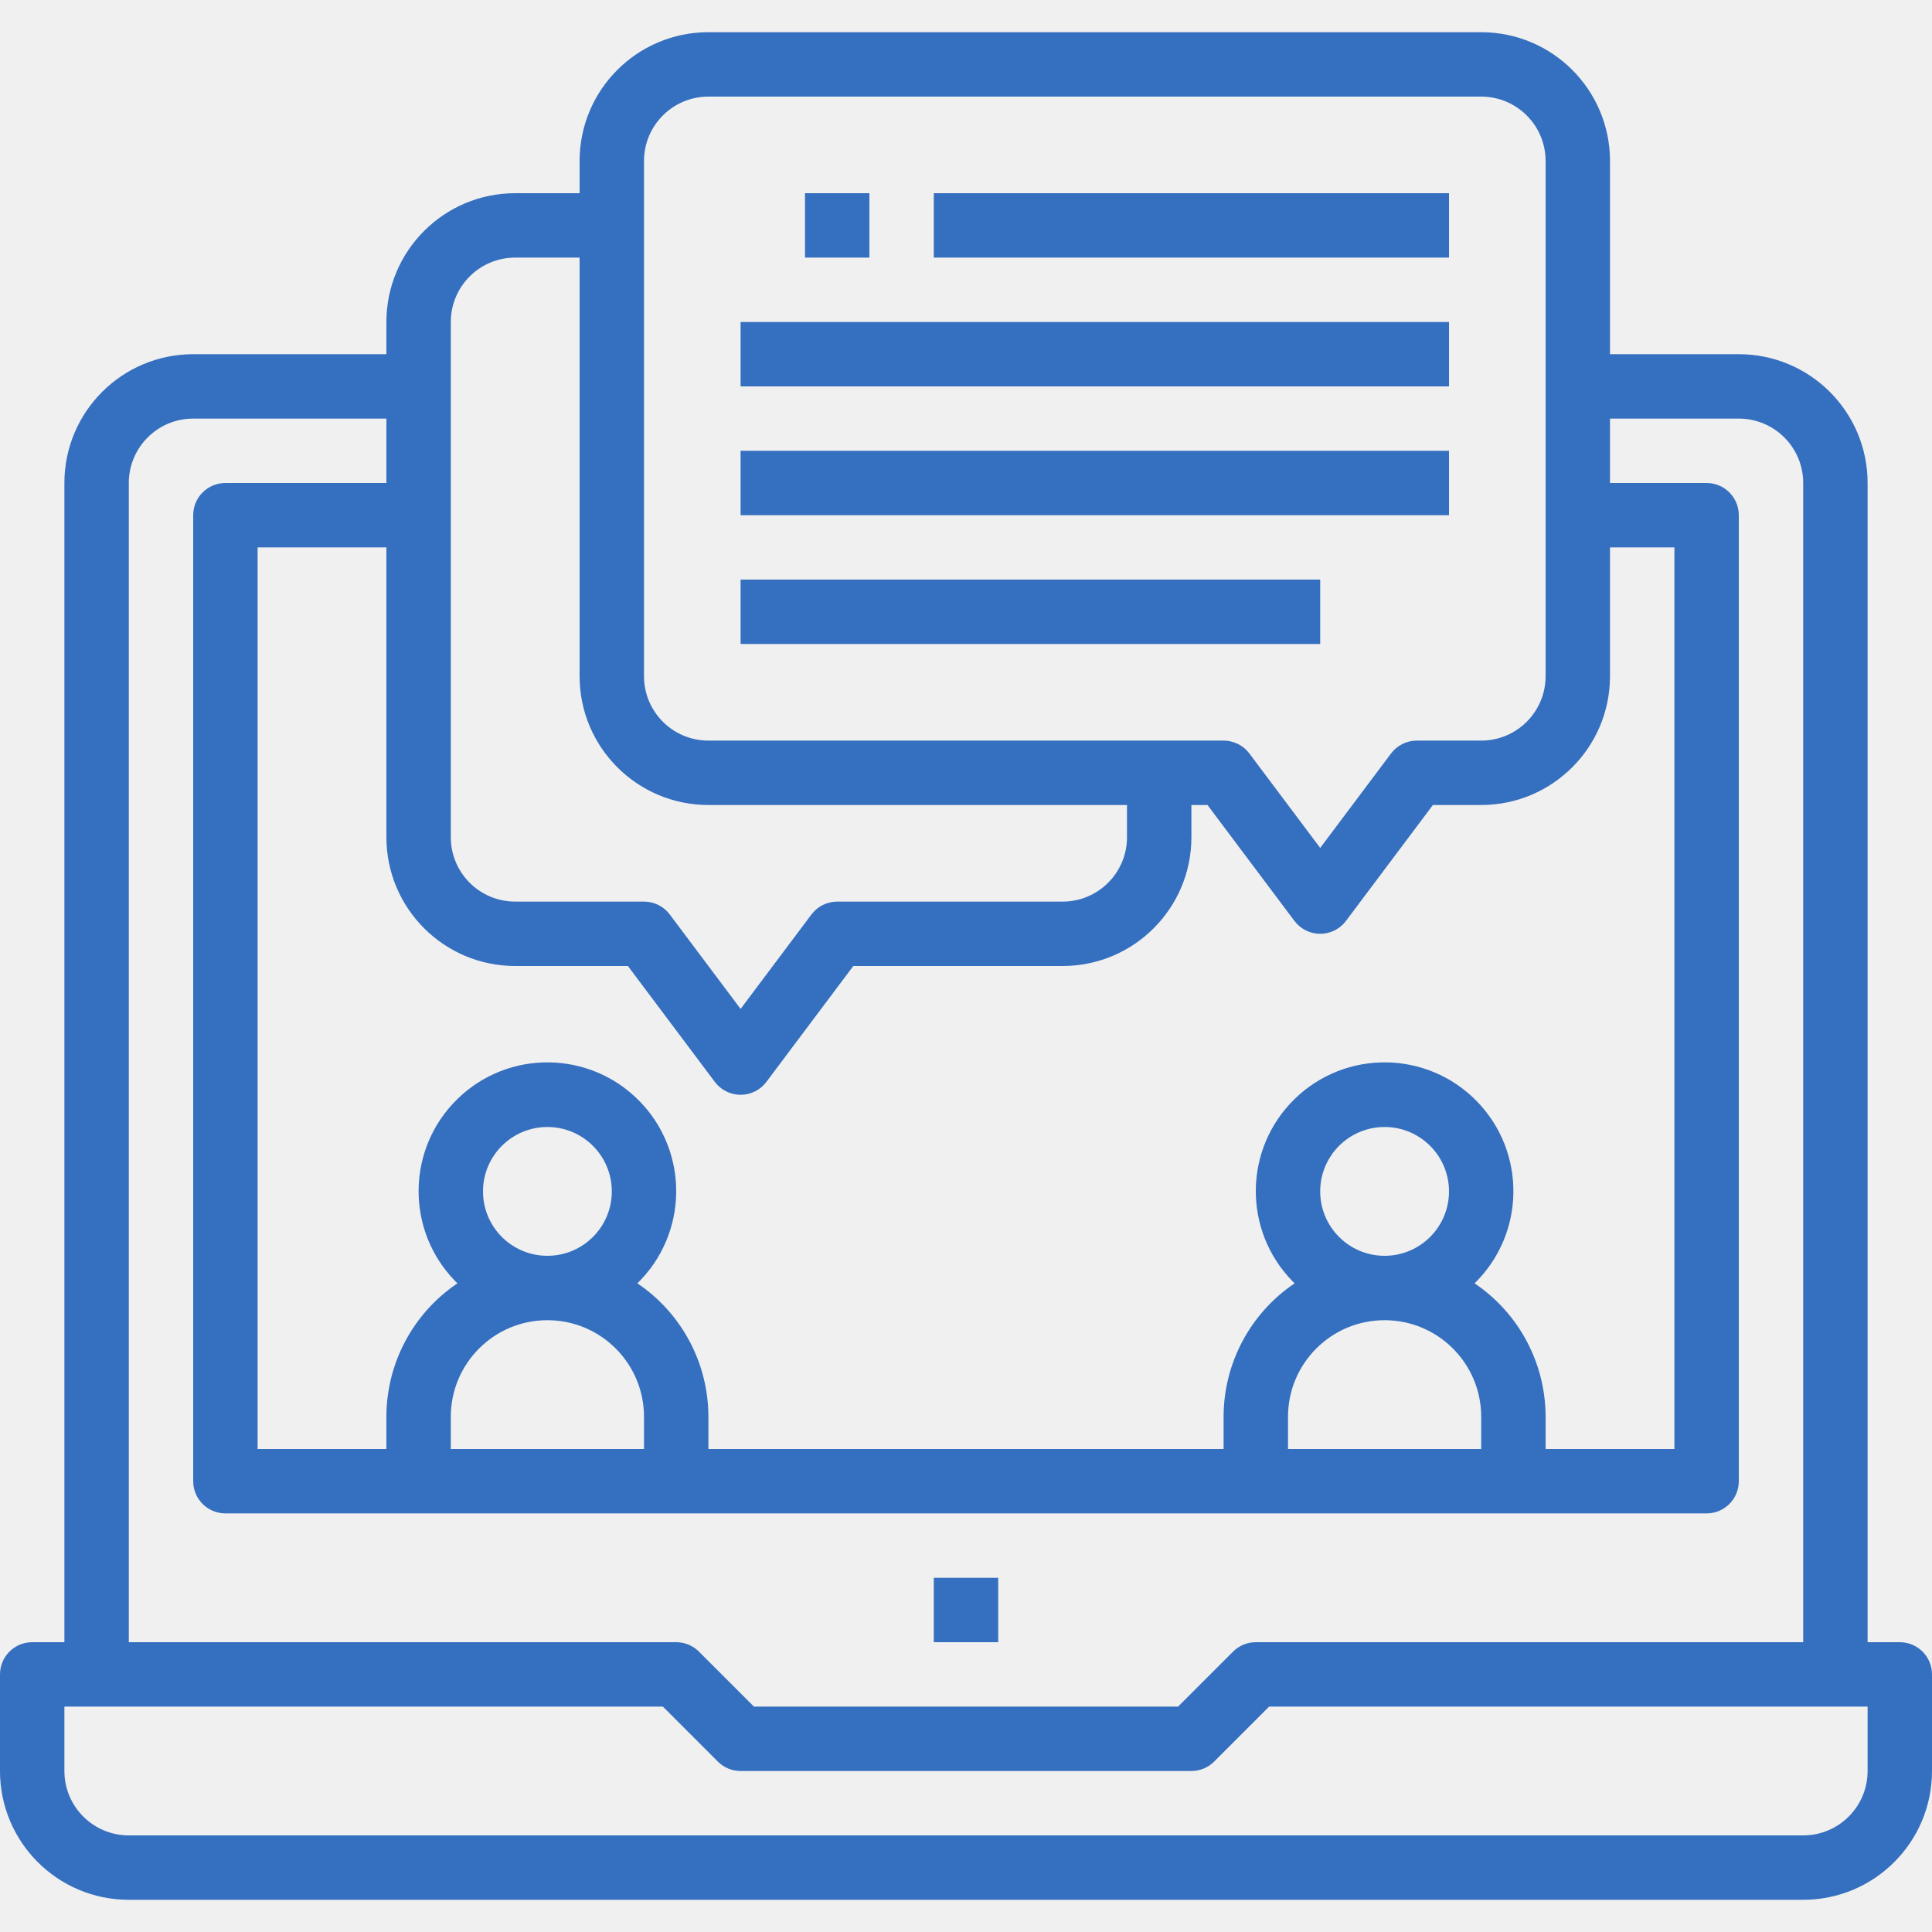
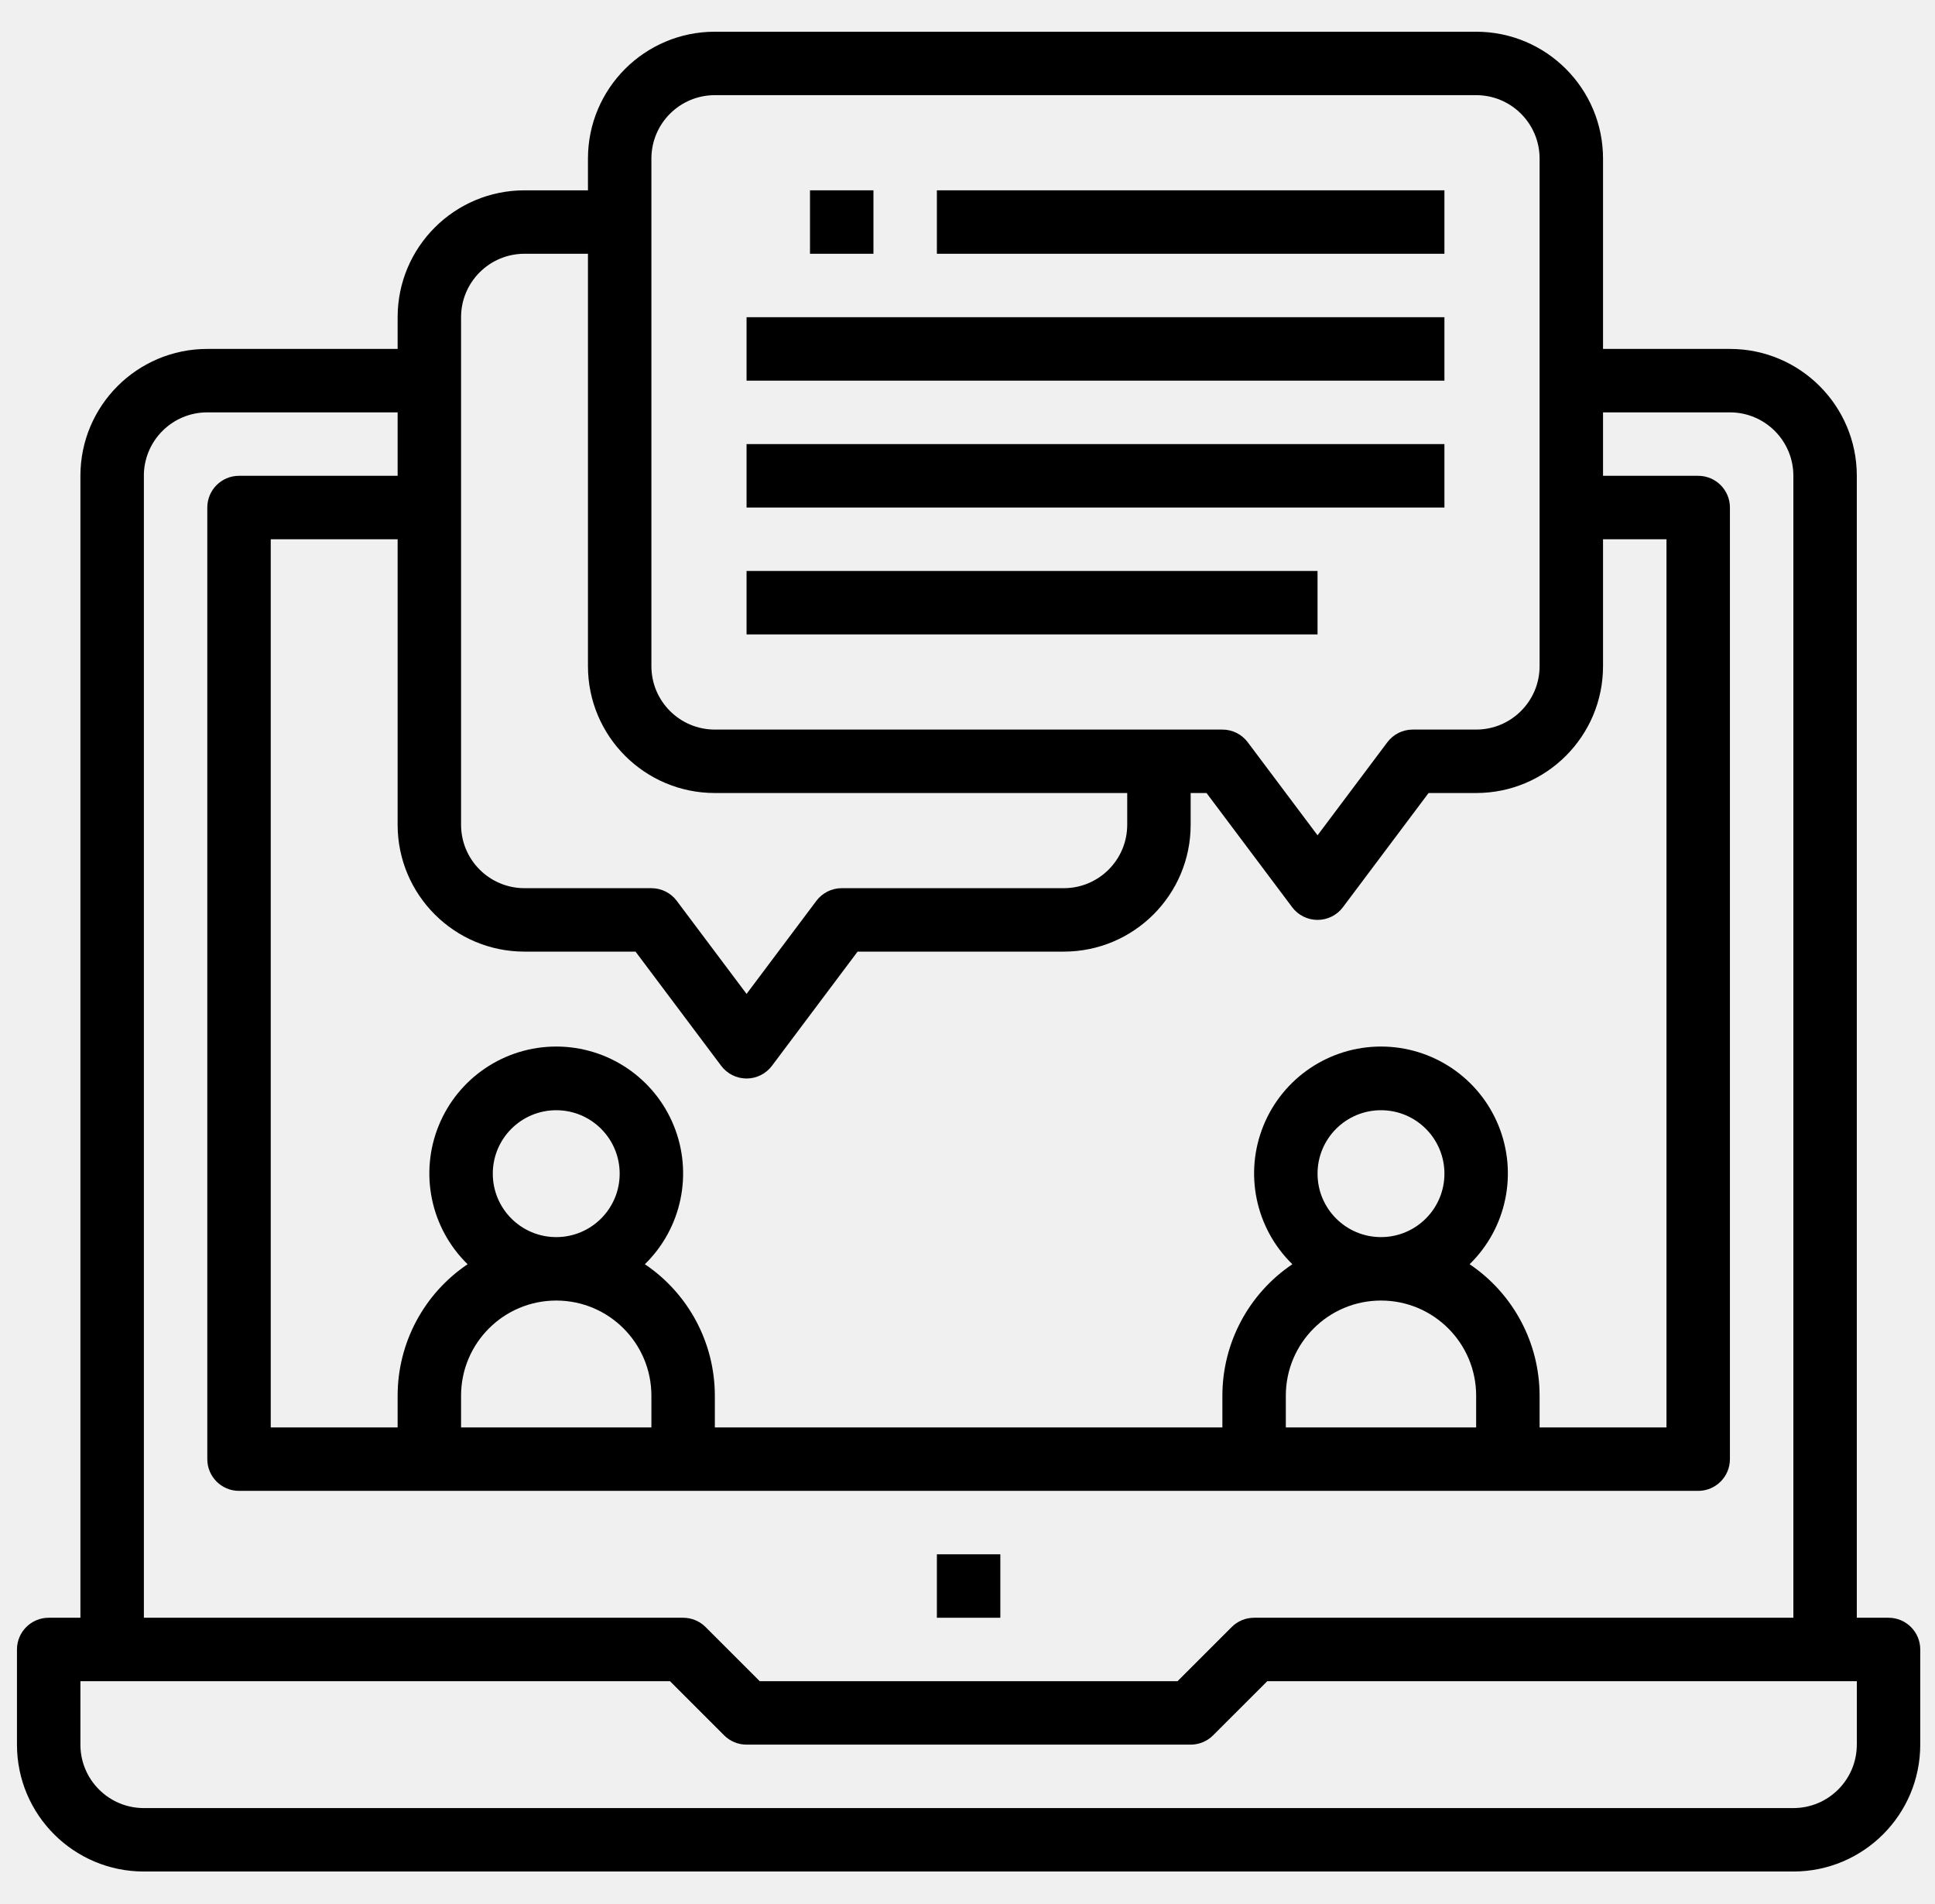
- <svg xmlns="http://www.w3.org/2000/svg" viewBox="0 0 480 480" width="512" height="512">
-   <path data-original="#000000" class="active-path" data-old_color="#000000" fill="#356FBF" d="M232 392h16v16h-16z" />
-   <path d="M472 408h-8V120c0-17.673-14.327-32-32-32h-32V40c0-17.673-14.327-32-32-32H176c-17.673 0-32 14.327-32 32v8h-16c-17.673 0-32 14.327-32 32v8H48c-17.673 0-32 14.327-32 32v288H8a8 8 0 00-8 8v24c0 17.673 14.327 32 32 32h416c17.673 0 32-14.327 32-32v-24a8 8 0 00-8-8zM160 40c0-8.837 7.163-16 16-16h192c8.837 0 16 7.163 16 16v128c0 8.837-7.163 16-16 16h-16a8.002 8.002 0 00-6.4 3.2L328 210.664 310.4 187.2a8.002 8.002 0 00-6.4-3.2H176c-8.837 0-16-7.163-16-16V40zm-48 40c0-8.837 7.163-16 16-16h16v104c0 17.673 14.327 32 32 32h104v8c0 8.837-7.163 16-16 16h-56a8.002 8.002 0 00-6.4 3.2L184 250.664 166.4 227.2a8.002 8.002 0 00-6.4-3.2h-32c-8.837 0-16-7.163-16-16V80zm16 160h28l21.6 28.8a8 8 0 0012.8 0L212 240h52c17.673 0 32-14.327 32-32v-8h4l21.6 28.8a8 8 0 0012.8 0L356 200h12c17.673 0 32-14.327 32-32v-32h16v224h-32v-8a39.999 39.999 0 00-17.648-33.16c12.647-12.345 12.892-32.604.548-45.252-12.345-12.647-32.604-12.892-45.252-.547-12.647 12.345-12.892 32.604-.548 45.252.18.185.363.367.548.547A39.999 39.999 0 00304 352v8H176v-8a39.999 39.999 0 00-17.648-33.16c12.647-12.345 12.892-32.604.548-45.252-12.345-12.647-32.604-12.892-45.252-.547-12.647 12.345-12.892 32.604-.548 45.252.18.185.363.367.548.547A39.999 39.999 0 0096 352v8H64V136h32v72c0 17.673 14.327 32 32 32zm216 88c13.255 0 24 10.745 24 24v8h-48v-8c0-13.255 10.745-24 24-24zm-16-32c0-8.837 7.163-16 16-16s16 7.163 16 16-7.163 16-16 16-16-7.163-16-16zm-192 32c13.255 0 24 10.745 24 24v8h-48v-8c0-13.255 10.745-24 24-24zm-16-32c0-8.837 7.163-16 16-16s16 7.163 16 16-7.163 16-16 16-16-7.163-16-16zM32 120c0-8.837 7.163-16 16-16h48v16H56a8 8 0 00-8 8v240a8 8 0 008 8h368a8 8 0 008-8V128a8 8 0 00-8-8h-24v-16h32c8.837 0 16 7.163 16 16v288H312a8 8 0 00-5.656 2.344L292.688 424H187.312l-13.656-13.656A8 8 0 00168 408H32V120zm432 320c0 8.837-7.163 16-16 16H32c-8.837 0-16-7.163-16-16v-16h148.688l13.656 13.656A8 8 0 00184 440h112a8 8 0 005.656-2.344L315.312 424H464v16z" data-original="#000000" class="active-path" data-old_color="#000000" fill="#356FBF" />
-   <path data-original="#000000" class="active-path" data-old_color="#000000" fill="#356FBF" d="M232 48h128v16H232zm-48 32h176v16H184zm0 32h176v16H184zm0 32h144v16H184zm16-96h16v16h-16z" />
+ <svg xmlns="http://www.w3.org/2000/svg" width="61" height="60" fill="none">
+   <g clip-path="url(#clip0)" fill="#000">
+     <path d="M31.535 49h-2v2h2v-2z" />
+     <path d="M59.535 51h-1V15a4 4 0 00-4-4h-4V5a4 4 0 00-4-4h-24a4 4 0 00-4 4v1h-2a4 4 0 00-4 4v1h-6a4 4 0 00-4 4v36h-1a1 1 0 00-1 1v3a4 4 0 004 4h52a4 4 0 004-4v-3a1 1 0 00-1-1zm-39-46a2 2 0 012-2h24a2 2 0 012 2v16a2 2 0 01-2 2h-2a1 1 0 00-.8.4l-2.2 2.933-2.2-2.933a1 1 0 00-.8-.4h-16a2 2 0 01-2-2V5zm-6 5a2 2 0 012-2h2v13a4 4 0 004 4h13v1a2 2 0 01-2 2h-7a1 1 0 00-.8.4l-2.2 2.933-2.2-2.933a1 1 0 00-.8-.4h-4a2 2 0 01-2-2V10zm2 20h3.5l2.7 3.6a1 1 0 001.6 0l2.7-3.6h6.5a4 4 0 004-4v-1h.5l2.7 3.6a1 1 0 001.6 0l2.7-3.6h1.5a4 4 0 004-4v-4h2v28h-4v-1a5 5 0 00-2.206-4.145 4 4 0 10-5.588 0A5 5 0 0038.535 44v1h-16v-1a5 5 0 00-2.206-4.145 4 4 0 10-5.588 0A5 5 0 0012.535 44v1h-4V17h4v9a4 4 0 004 4zm27 11a3 3 0 013 3v1h-6v-1a3 3 0 013-3zm-2-4a2 2 0 114 0 2 2 0 01-4 0zm-24 4a3 3 0 013 3v1h-6v-1a3 3 0 013-3zm-2-4a2 2 0 114 0 2 2 0 01-4 0zm-11-22a2 2 0 012-2h6v2h-5a1 1 0 00-1 1v30a1 1 0 001 1h46a1 1 0 001-1V16a1 1 0 00-1-1h-3v-2h4a2 2 0 012 2v36h-17a1 1 0 00-.707.293L37.121 53H23.95l-1.707-1.707a1 1 0 00-.707-.293h-17V15zm54 40a2 2 0 01-2 2h-52a2 2 0 01-2-2v-2h18.586l1.707 1.707a1 1 0 00.707.293h14a1 1 0 00.707-.293L39.95 53h18.586v2z" />
+     <path d="M45.535 6h-16v2h16V6zm0 4h-22v2h22v-2zm0 4h-22v2h22v-2zm-4 4h-18v2h18v-2zm-14-12h-2v2h2V6z" />
+   </g>
+   <defs>
+     <clipPath id="clip0">
+       <path fill="#fff" transform="translate(.535)" d="M0 0h60v60H0z" />
+     </clipPath>
+   </defs>
</svg>
